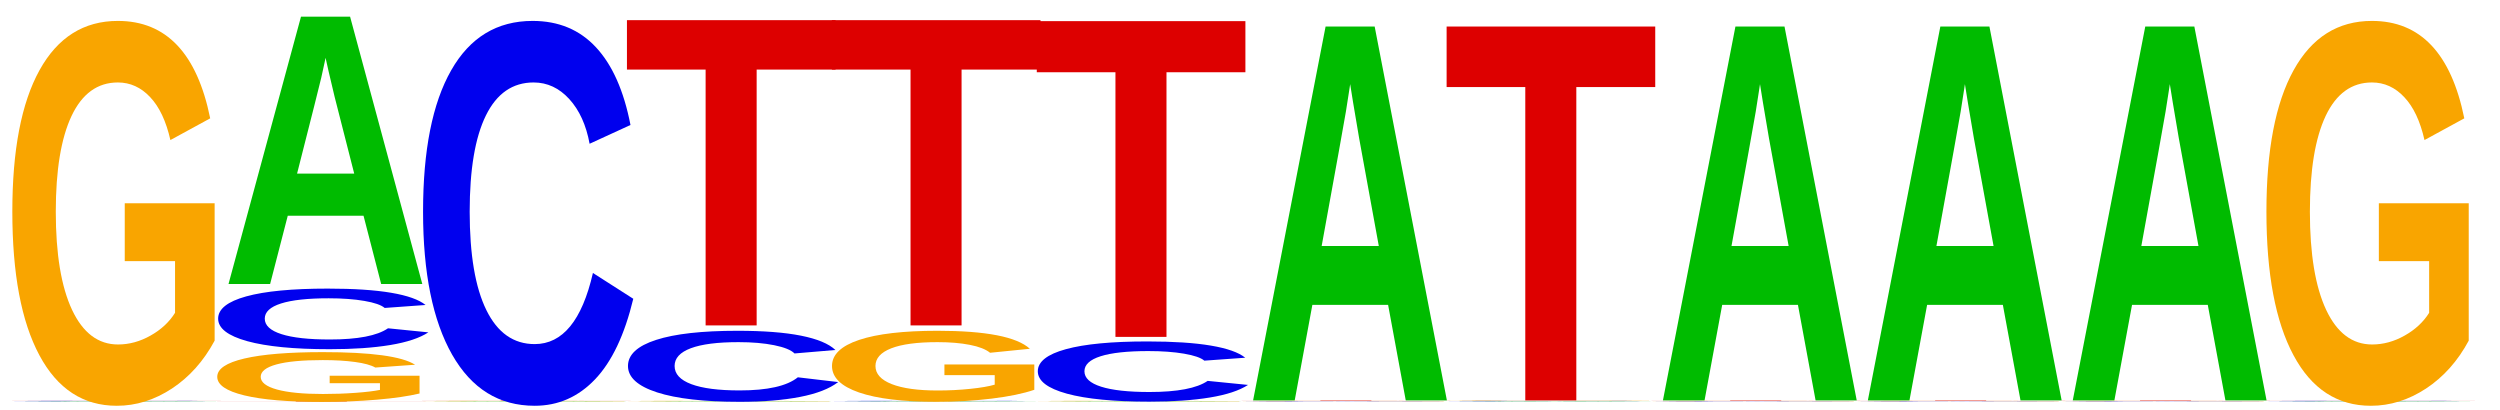
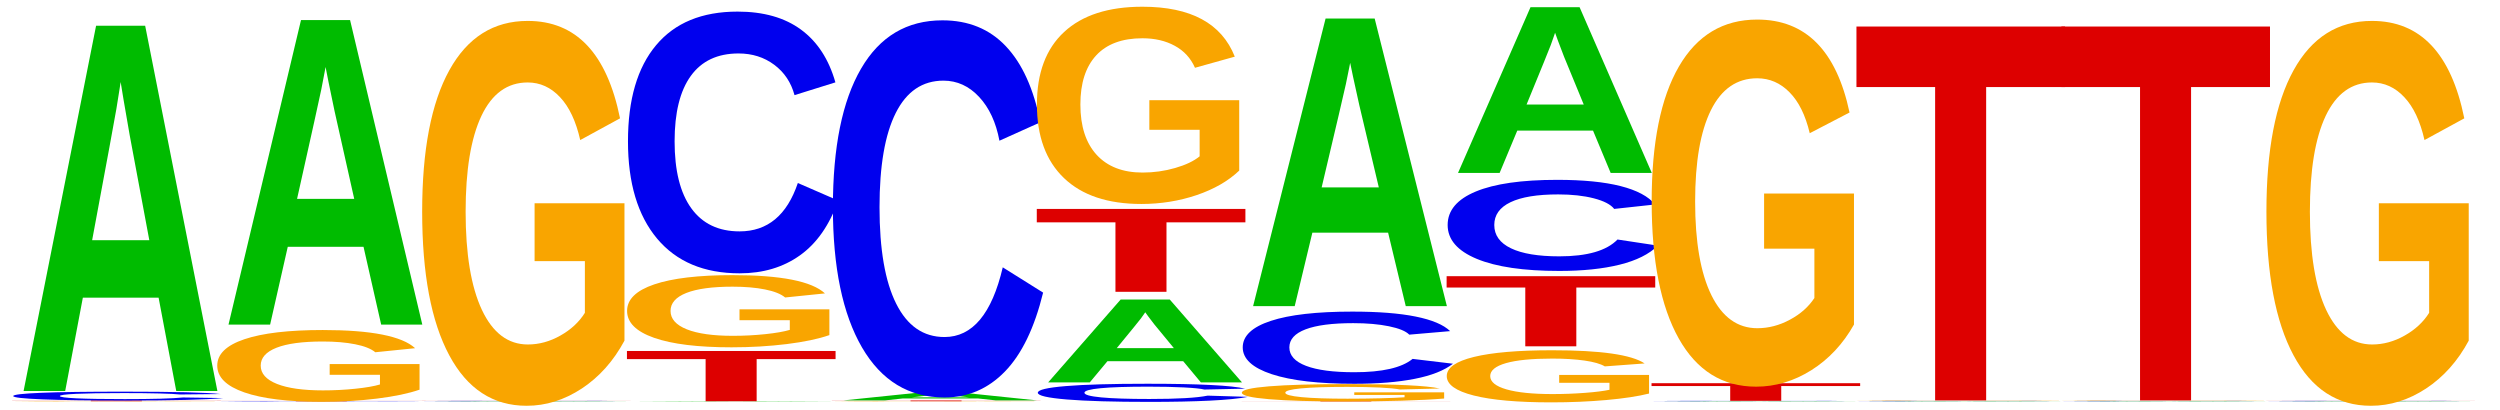
<svg width="305" height="50">
  <g font-family="Arial" font-weight="bold" font-size="66.5">
-     <text fill="#00BB00" x="0" y="0" transform="matrix(0.53,0,0,0.001,2,49)">A</text>
-     <text fill="#0000EE" x="0" y="0" transform="matrix(0.59,0,0,0.001,0,48.95)">C</text>
-     <text fill="#DD0000" x="0" y="0" transform="matrix(0.65,0,0,0.001,1,48.9)">T</text>
-     <text fill="#F9A500" x="0" y="0" transform="matrix(0.55,0,0,0.997,0,48.85)">G</text>
-     <text fill="#DD0000" x="0" y="0" transform="matrix(0.65,0,0,0.001,26,49)">T</text>
-     <text fill="#F9A500" x="0" y="0" transform="matrix(0.55,0,0,0.129,25,48.95)">G</text>
-     <text fill="#0000EE" x="0" y="0" transform="matrix(0.59,0,0,0.157,25,42.5)">C</text>
-     <text fill="#00BB00" x="0" y="0" transform="matrix(0.53,0,0,0.713,27,34.65)">A</text>
+     <text fill="#F9A500" x="0" y="0" transform="matrix(0.55,0,0,0.001,0,49)">G</text>
+     <text fill="#DD0000" x="0" y="0" transform="matrix(0.65,0,0,0.002,1,48.95)">T</text>
+     <text fill="#0000EE" x="0" y="0" transform="matrix(0.59,0,0,0.023,0,48.85)">C</text>
+     <text fill="#00BB00" x="0" y="0" transform="matrix(0.53,0,0,0.974,2,47.7)">A</text>
+     <text fill="#0000EE" x="0" y="0" transform="matrix(0.59,0,0,0.001,25,49)">C</text>
+     <text fill="#DD0000" x="0" y="0" transform="matrix(0.65,0,0,0.001,26,48.95)">T</text>
+     <text fill="#F9A500" x="0" y="0" transform="matrix(0.55,0,0,0.186,25,48.9)">G</text>
+     <text fill="#00BB00" x="0" y="0" transform="matrix(0.53,0,0,0.812,27,39.6)">A</text>
    <text fill="#00BB00" x="0" y="0" transform="matrix(0.53,0,0,0.001,52,49)">A</text>
-     <text fill="#F9A500" x="0" y="0" transform="matrix(0.55,0,0,0.001,50,48.95)">G</text>
+     <text fill="#0000EE" x="0" y="0" transform="matrix(0.59,0,0,0.001,50,48.95)">C</text>
    <text fill="#DD0000" x="0" y="0" transform="matrix(0.65,0,0,0.001,51,48.9)">T</text>
-     <text fill="#0000EE" x="0" y="0" transform="matrix(0.59,0,0,0.997,50,48.85)">C</text>
+     <text fill="#F9A500" x="0" y="0" transform="matrix(0.55,0,0,0.997,50,48.85)">G</text>
    <text fill="#00BB00" x="0" y="0" transform="matrix(0.53,0,0,0.001,77,49)">A</text>
-     <text fill="#F9A500" x="0" y="0" transform="matrix(0.55,0,0,0.001,75,48.95)">G</text>
-     <text fill="#0000EE" x="0" y="0" transform="matrix(0.59,0,0,0.184,75,48.9)">C</text>
-     <text fill="#DD0000" x="0" y="0" transform="matrix(0.65,0,0,0.814,76,39.7)">T</text>
-     <text fill="#00BB00" x="0" y="0" transform="matrix(0.53,0,0,0.001,102,49)">A</text>
-     <text fill="#0000EE" x="0" y="0" transform="matrix(0.59,0,0,0.001,100,48.95)">C</text>
-     <text fill="#F9A500" x="0" y="0" transform="matrix(0.55,0,0,0.184,100,48.9)">G</text>
-     <text fill="#DD0000" x="0" y="0" transform="matrix(0.65,0,0,0.814,101,39.7)">T</text>
-     <text fill="#00BB00" x="0" y="0" transform="matrix(0.53,0,0,0.001,127,49)">A</text>
-     <text fill="#F9A500" x="0" y="0" transform="matrix(0.55,0,0,0.001,125,48.95)">G</text>
-     <text fill="#0000EE" x="0" y="0" transform="matrix(0.59,0,0,0.156,125,48.9)">C</text>
-     <text fill="#DD0000" x="0" y="0" transform="matrix(0.65,0,0,0.842,126,41.1)">T</text>
-     <text fill="#0000EE" x="0" y="0" transform="matrix(0.59,0,0,0.001,150,49)">C</text>
-     <text fill="#F9A500" x="0" y="0" transform="matrix(0.55,0,0,0.001,150,48.95)">G</text>
-     <text fill="#DD0000" x="0" y="0" transform="matrix(0.65,0,0,0.001,151,48.9)">T</text>
-     <text fill="#00BB00" x="0" y="0" transform="matrix(0.53,0,0,0.997,152,48.85)">A</text>
-     <text fill="#00BB00" x="0" y="0" transform="matrix(0.53,0,0,0.001,177,49)">A</text>
-     <text fill="#0000EE" x="0" y="0" transform="matrix(0.59,0,0,0.001,175,48.95)">C</text>
-     <text fill="#F9A500" x="0" y="0" transform="matrix(0.55,0,0,0.001,175,48.9)">G</text>
-     <text fill="#DD0000" x="0" y="0" transform="matrix(0.65,0,0,0.997,176,48.85)">T</text>
-     <text fill="#0000EE" x="0" y="0" transform="matrix(0.59,0,0,0.001,200,49)">C</text>
-     <text fill="#F9A500" x="0" y="0" transform="matrix(0.55,0,0,0.001,200,48.95)">G</text>
-     <text fill="#DD0000" x="0" y="0" transform="matrix(0.65,0,0,0.001,201,48.9)">T</text>
-     <text fill="#00BB00" x="0" y="0" transform="matrix(0.53,0,0,0.997,202,48.85)">A</text>
-     <text fill="#0000EE" x="0" y="0" transform="matrix(0.59,0,0,0.001,225,49)">C</text>
-     <text fill="#F9A500" x="0" y="0" transform="matrix(0.55,0,0,0.001,225,48.95)">G</text>
-     <text fill="#DD0000" x="0" y="0" transform="matrix(0.65,0,0,0.001,226,48.9)">T</text>
-     <text fill="#00BB00" x="0" y="0" transform="matrix(0.53,0,0,0.997,227,48.85)">A</text>
-     <text fill="#0000EE" x="0" y="0" transform="matrix(0.59,0,0,0.001,250,49)">C</text>
-     <text fill="#F9A500" x="0" y="0" transform="matrix(0.55,0,0,0.001,250,48.95)">G</text>
-     <text fill="#DD0000" x="0" y="0" transform="matrix(0.65,0,0,0.001,251,48.9)">T</text>
-     <text fill="#00BB00" x="0" y="0" transform="matrix(0.53,0,0,0.997,252,48.85)">A</text>
+     <text fill="#DD0000" x="0" y="0" transform="matrix(0.65,0,0,0.134,76,48.95)">T</text>
+     <text fill="#F9A500" x="0" y="0" transform="matrix(0.55,0,0,0.187,75,42.25)">G</text>
+     <text fill="#0000EE" x="0" y="0" transform="matrix(0.59,0,0,0.678,75,32.9)">C</text>
+     <text fill="#F9A500" x="0" y="0" transform="matrix(0.55,0,0,0.001,100,49)">G</text>
+     <text fill="#DD0000" x="0" y="0" transform="matrix(0.65,0,0,0.002,101,48.95)">T</text>
+     <text fill="#00BB00" x="0" y="0" transform="matrix(0.53,0,0,0.020,102,48.85)">A</text>
+     <text fill="#0000EE" x="0" y="0" transform="matrix(0.59,0,0,0.977,100,47.85)">C</text>
+     <text fill="#0000EE" x="0" y="0" transform="matrix(0.59,0,0,0.047,125,49)">C</text>
+     <text fill="#00BB00" x="0" y="0" transform="matrix(0.53,0,0,0.221,127,46.65)">A</text>
+     <text fill="#DD0000" x="0" y="0" transform="matrix(0.65,0,0,0.221,126,35.6)">T</text>
+     <text fill="#F9A500" x="0" y="0" transform="matrix(0.55,0,0,0.511,125,24.55)">G</text>
+     <text fill="#DD0000" x="0" y="0" transform="matrix(0.65,0,0,0.001,151,49)">T</text>
+     <text fill="#F9A500" x="0" y="0" transform="matrix(0.55,0,0,0.045,150,48.95)">G</text>
+     <text fill="#0000EE" x="0" y="0" transform="matrix(0.59,0,0,0.187,150,46.7)">C</text>
+     <text fill="#00BB00" x="0" y="0" transform="matrix(0.53,0,0,0.767,152,37.35)">A</text>
+     <text fill="#F9A500" x="0" y="0" transform="matrix(0.55,0,0,0.135,175,49)">G</text>
+     <text fill="#DD0000" x="0" y="0" transform="matrix(0.65,0,0,0.187,176,42.25)">T</text>
+     <text fill="#0000EE" x="0" y="0" transform="matrix(0.59,0,0,0.236,175,32.9)">C</text>
+     <text fill="#00BB00" x="0" y="0" transform="matrix(0.53,0,0,0.442,177,21.1)">A</text>
+     <text fill="#00BB00" x="0" y="0" transform="matrix(0.53,0,0,0.001,202,49)">A</text>
+     <text fill="#0000EE" x="0" y="0" transform="matrix(0.59,0,0,0.001,200,48.95)">C</text>
+     <text fill="#DD0000" x="0" y="0" transform="matrix(0.65,0,0,0.047,201,48.9)">T</text>
+     <text fill="#F9A500" x="0" y="0" transform="matrix(0.55,0,0,0.951,200,46.55)">G</text>
+     <text fill="#00BB00" x="0" y="0" transform="matrix(0.53,0,0,0.001,227,49)">A</text>
+     <text fill="#0000EE" x="0" y="0" transform="matrix(0.59,0,0,0.001,225,48.95)">C</text>
+     <text fill="#F9A500" x="0" y="0" transform="matrix(0.55,0,0,0.001,225,48.9)">G</text>
+     <text fill="#DD0000" x="0" y="0" transform="matrix(0.65,0,0,0.997,226,48.85)">T</text>
+     <text fill="#00BB00" x="0" y="0" transform="matrix(0.53,0,0,0.001,252,49)">A</text>
+     <text fill="#0000EE" x="0" y="0" transform="matrix(0.59,0,0,0.001,250,48.95)">C</text>
+     <text fill="#F9A500" x="0" y="0" transform="matrix(0.55,0,0,0.001,250,48.9)">G</text>
+     <text fill="#DD0000" x="0" y="0" transform="matrix(0.65,0,0,0.997,251,48.85)">T</text>
    <text fill="#00BB00" x="0" y="0" transform="matrix(0.53,0,0,0.001,277,49)">A</text>
    <text fill="#0000EE" x="0" y="0" transform="matrix(0.59,0,0,0.001,275,48.95)">C</text>
    <text fill="#DD0000" x="0" y="0" transform="matrix(0.65,0,0,0.001,276,48.9)">T</text>
    <text fill="#F9A500" x="0" y="0" transform="matrix(0.55,0,0,0.997,275,48.85)">G</text>
  </g>
</svg>
